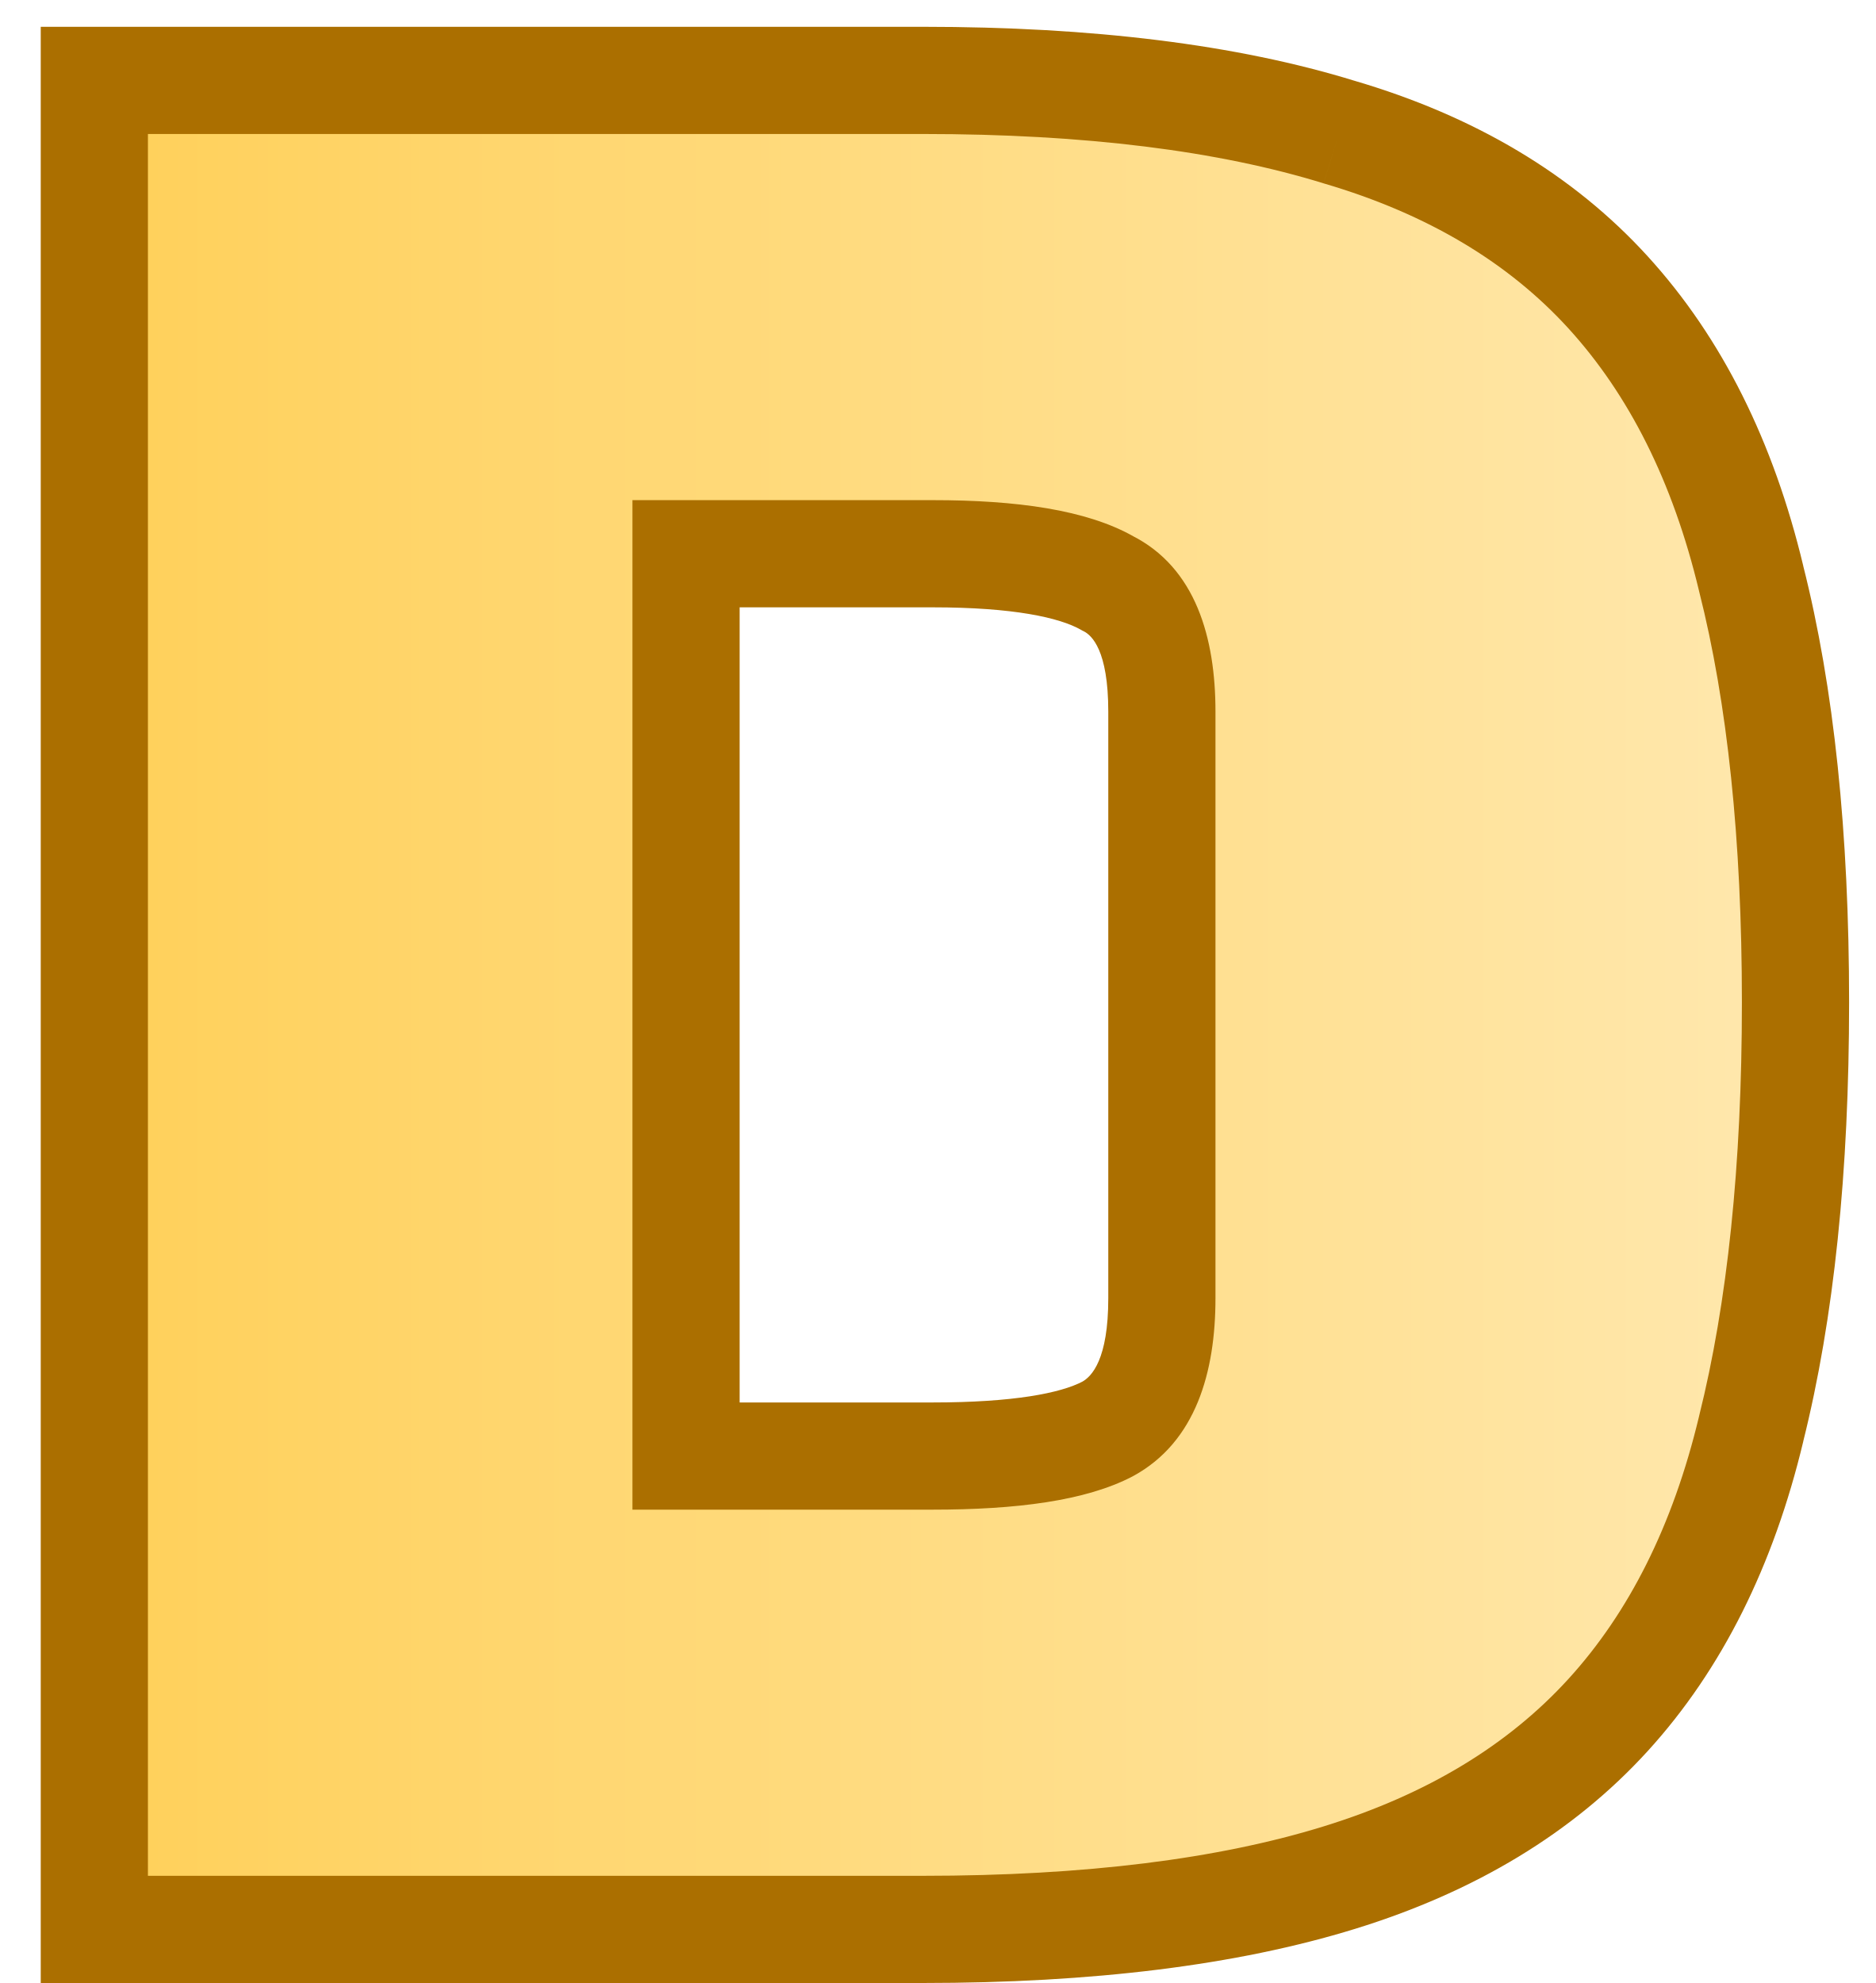
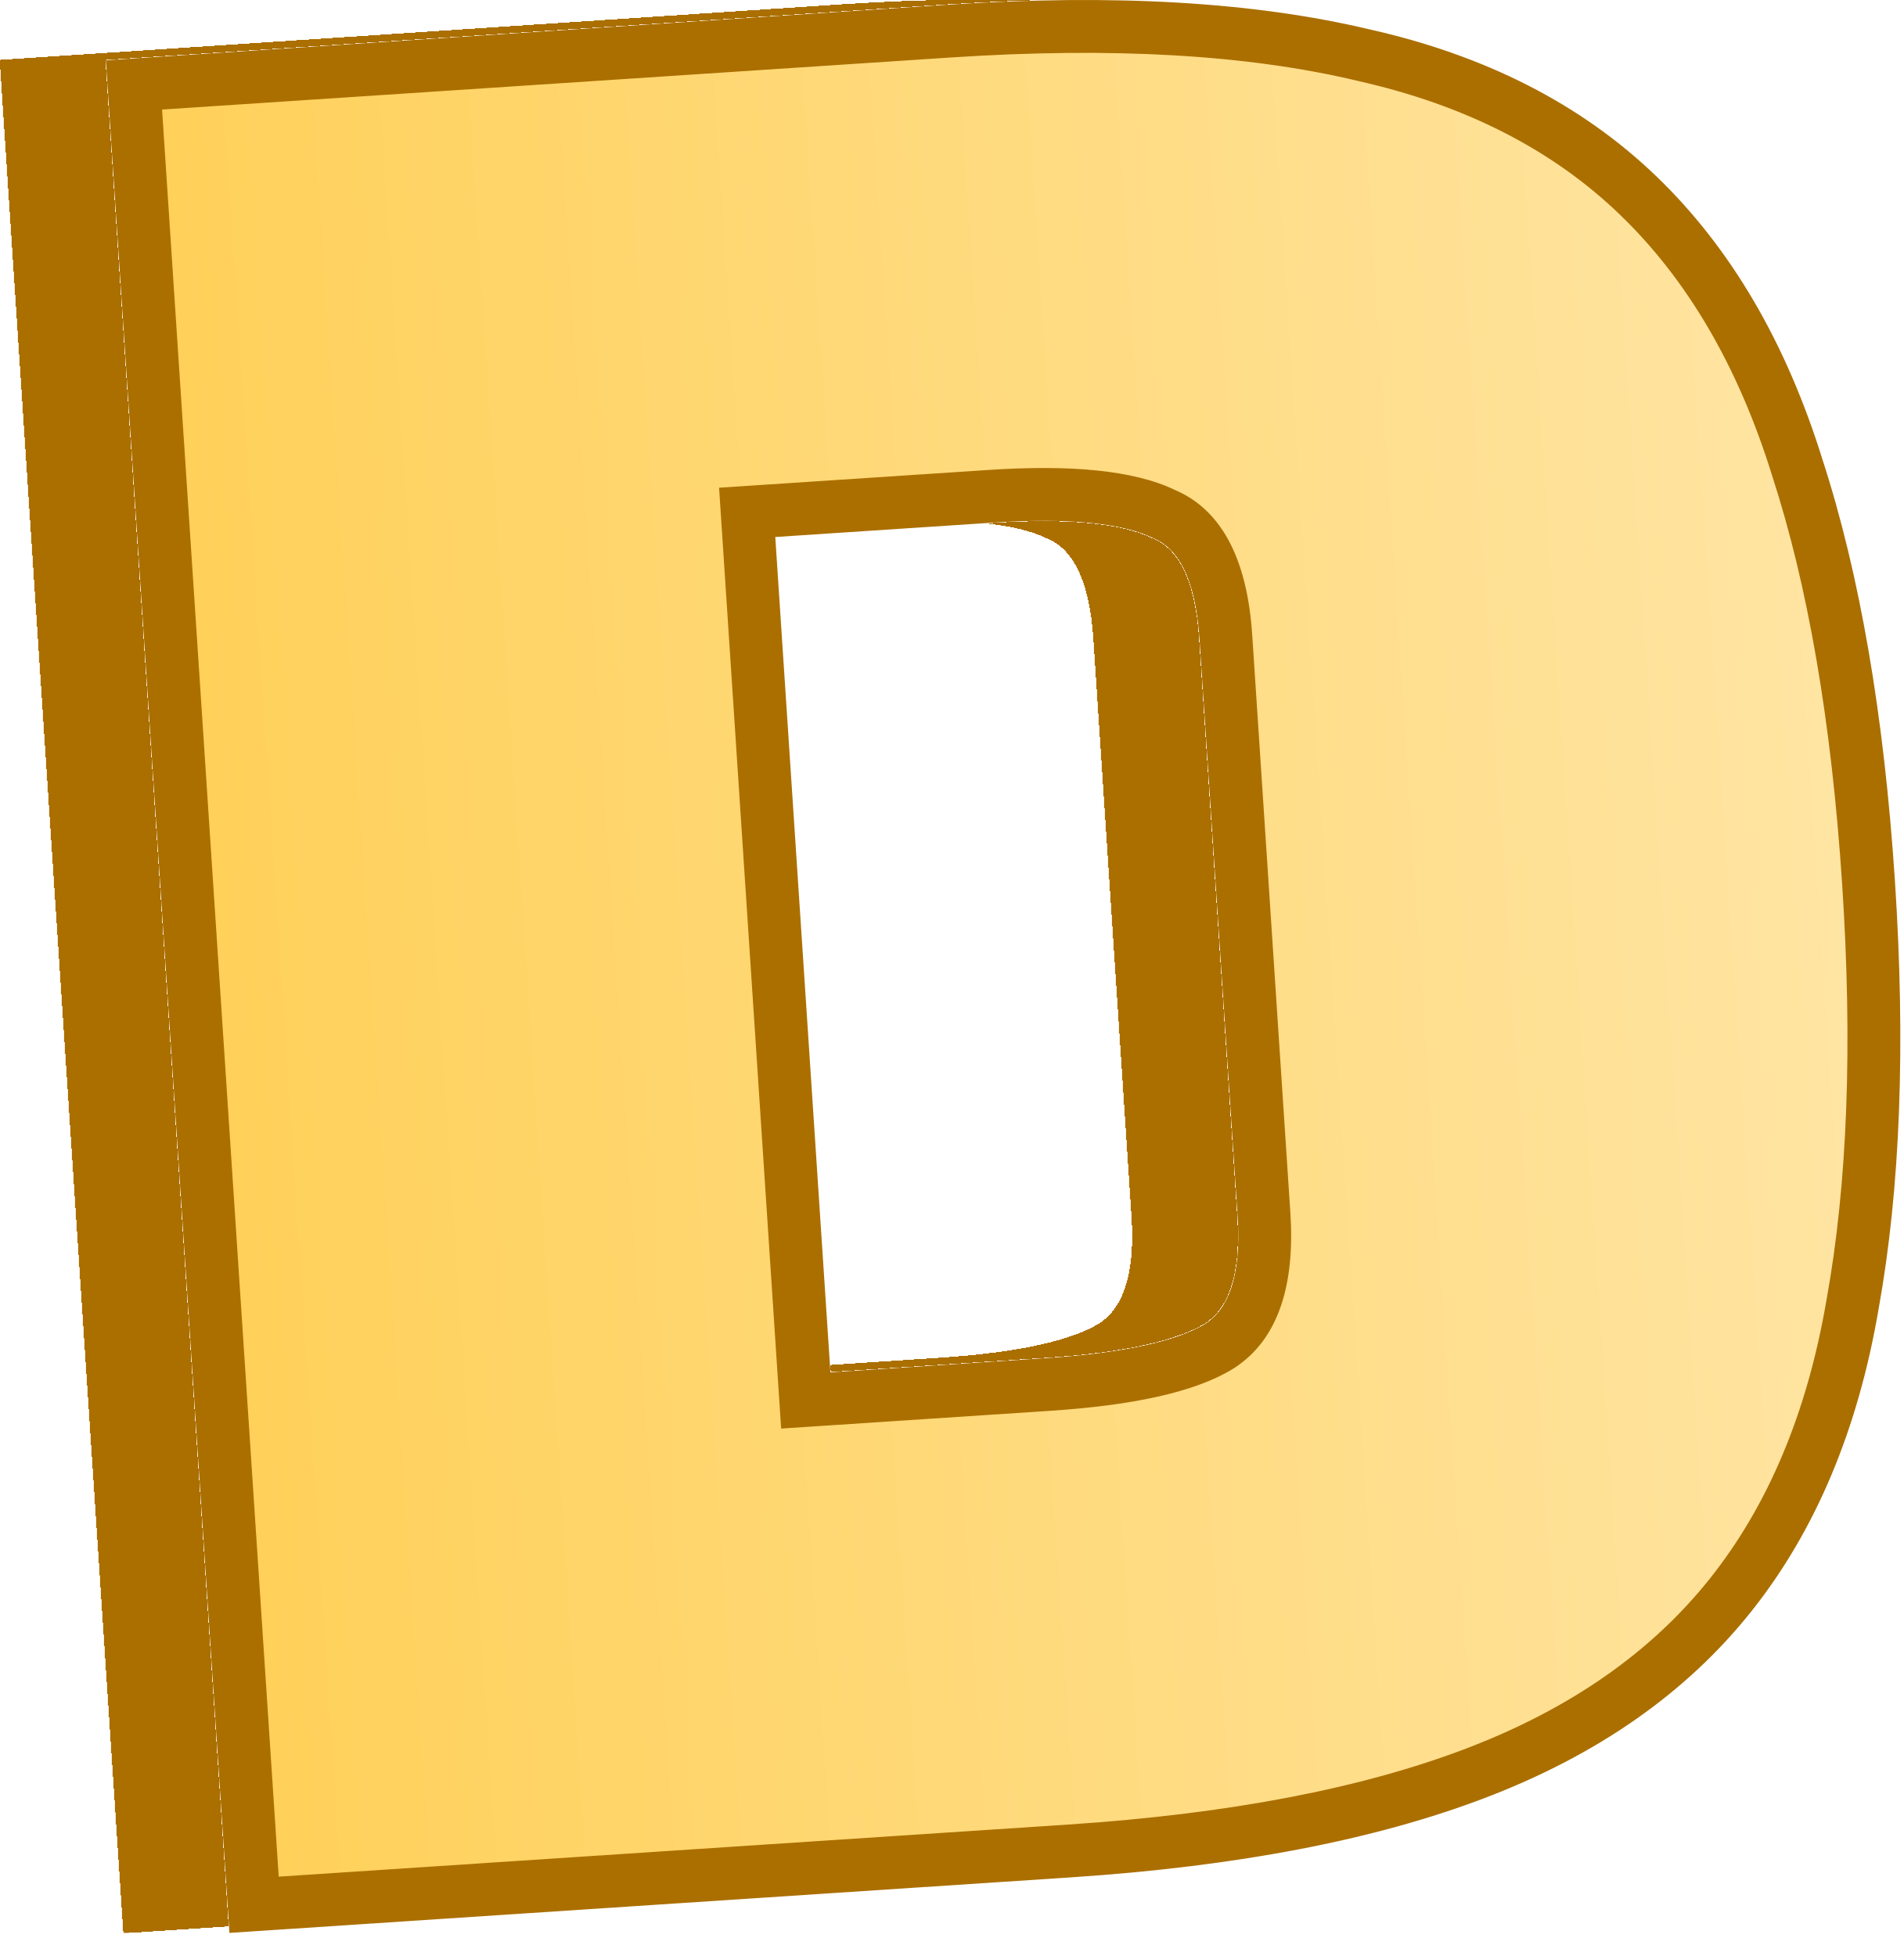
- <svg xmlns="http://www.w3.org/2000/svg" width="35" height="37" viewBox="0 0 35 37" fill="none">
-   <path d="M17.216 36H1.76L1.76 1.5L17.216 1.5C20.313 1.5 22.905 1.822 24.99 2.466C27.075 3.079 28.747 4.076 30.004 5.456C31.261 6.836 32.151 8.615 32.672 10.792C33.224 12.969 33.5 15.607 33.5 18.704C33.5 21.801 33.224 24.454 32.672 26.662C32.151 28.839 31.261 30.618 30.004 31.998C28.747 33.378 27.075 34.39 24.99 35.034C22.905 35.678 20.313 36 17.216 36ZM17.4 10.332H12.8V27.168H17.4C18.933 27.168 20.022 26.999 20.666 26.662C21.341 26.294 21.678 25.481 21.678 24.224V13.276C21.678 12.019 21.341 11.221 20.666 10.884C20.022 10.516 18.933 10.332 17.4 10.332Z" fill="url(#paint0_linear_2338_418)" />
-   <path d="M1.76 36H0.76V37H1.76V36ZM1.76 1.5V0.5H0.76V1.5H1.76ZM24.99 2.466L24.695 3.422L24.708 3.425L24.99 2.466ZM32.672 10.792L31.699 11.025L31.703 11.038L32.672 10.792ZM32.672 26.662L31.702 26.419L31.7 26.429L32.672 26.662ZM30.004 31.998L29.265 31.325L29.265 31.325L30.004 31.998ZM24.99 35.034L24.695 34.078L24.695 34.078L24.99 35.034ZM12.8 10.332V9.332H11.8V10.332H12.8ZM12.8 27.168H11.8V28.168H12.8V27.168ZM20.666 26.662L21.13 27.548L21.137 27.544L21.145 27.54L20.666 26.662ZM20.666 10.884L20.17 11.752L20.194 11.766L20.219 11.778L20.666 10.884ZM17.216 36V35H1.76V36V37H17.216V36ZM1.76 36H2.76L2.76 1.5H1.76H0.76L0.76 36H1.76ZM1.76 1.5V2.5H17.216V1.5V0.5L1.76 0.5V1.5ZM17.216 1.5V2.5C20.252 2.5 22.736 2.816 24.695 3.421L24.99 2.466L25.285 1.511C23.073 0.828 20.375 0.5 17.216 0.5V1.5ZM24.99 2.466L24.708 3.425C26.647 3.996 28.15 4.906 29.265 6.129L30.004 5.456L30.743 4.783C29.343 3.246 27.504 2.163 25.272 1.507L24.99 2.466ZM30.004 5.456L29.265 6.129C30.388 7.362 31.21 8.979 31.7 11.025L32.672 10.792L33.645 10.559C33.092 8.25 32.135 6.31 30.743 4.783L30.004 5.456ZM32.672 10.792L31.703 11.038C32.228 13.111 32.5 15.661 32.5 18.704H33.5H34.5C34.5 15.553 34.22 12.828 33.641 10.546L32.672 10.792ZM33.5 18.704H32.5C32.5 21.747 32.228 24.313 31.702 26.419L32.672 26.662L33.642 26.904C34.22 24.595 34.5 21.856 34.5 18.704H33.5ZM32.672 26.662L31.7 26.429C31.21 28.475 30.388 30.092 29.265 31.325L30.004 31.998L30.743 32.672C32.135 31.144 33.092 29.204 33.645 26.895L32.672 26.662ZM30.004 31.998L29.265 31.325C28.147 32.552 26.639 33.478 24.695 34.078L24.99 35.034L25.285 35.989C27.512 35.302 29.347 34.204 30.743 32.672L30.004 31.998ZM24.99 35.034L24.695 34.078C22.736 34.684 20.252 35 17.216 35V36V37C20.375 37 23.073 36.672 25.285 35.989L24.99 35.034ZM17.4 10.332V9.332H12.8V10.332V11.332H17.4V10.332ZM12.8 10.332H11.8V27.168H12.8H13.8V10.332H12.8ZM12.8 27.168V28.168H17.4V27.168V26.168H12.8V27.168ZM17.4 27.168V28.168C18.953 28.168 20.255 28.006 21.13 27.548L20.666 26.662L20.202 25.776C19.789 25.993 18.913 26.168 17.4 26.168V27.168ZM20.666 26.662L21.145 27.54C22.311 26.904 22.678 25.601 22.678 24.224H21.678H20.678C20.678 25.362 20.371 25.684 20.187 25.784L20.666 26.662ZM21.678 24.224H22.678V13.276H21.678H20.678V24.224H21.678ZM21.678 13.276H22.678C22.678 11.909 22.314 10.59 21.113 9.99L20.666 10.884L20.219 11.778C20.367 11.853 20.678 12.128 20.678 13.276H21.678ZM20.666 10.884L21.162 10.016C20.276 9.509 18.958 9.332 17.4 9.332V10.332V11.332C18.908 11.332 19.768 11.523 20.17 11.752L20.666 10.884Z" fill="#AB6F00" />
+ <svg xmlns="http://www.w3.org/2000/svg" width="36" height="37" viewBox="0 0 36 37" fill="none">
+   <g filter="url(#filter0_d_5052_5619)">
+     <path d="M20.227 35.013L4.805 36.031L2.533 1.606L17.955 0.588C21.046 0.384 23.653 0.535 25.776 1.04C27.897 1.515 29.631 2.399 30.976 3.693C32.322 4.987 33.326 6.704 33.99 8.842C34.684 10.978 35.133 13.592 35.337 16.682C35.541 19.773 35.44 22.438 35.035 24.678C34.658 26.884 33.888 28.718 32.724 30.178C31.56 31.637 29.959 32.757 27.921 33.537C25.882 34.317 23.318 34.809 20.227 35.013ZM18.72 9.389L14.13 9.692L15.239 26.491L19.829 26.188C21.359 26.087 22.434 25.847 23.055 25.468C23.704 25.057 23.987 24.223 23.904 22.969L23.183 12.045C23.1 10.79 22.711 10.017 22.016 9.724C21.349 9.4 20.25 9.288 18.72 9.389Z" fill="url(#paint0_linear_5052_5619)" />
+     <path d="M4.805 36.031L4.306 36.064L4.339 36.563L4.838 36.53L4.805 36.031ZM2.533 1.606L2.5 1.107L2.001 1.14L2.034 1.639L2.533 1.606ZM25.776 1.04L25.66 1.526L25.667 1.528L25.776 1.04ZM33.99 8.842L33.512 8.99L33.514 8.997L33.99 8.842ZM35.035 24.678L34.543 24.588L34.542 24.593L35.035 24.678ZM32.724 30.178L32.333 29.866L32.724 30.178ZM27.921 33.537L27.742 33.07L27.921 33.537ZM14.13 9.692L14.098 9.193L13.599 9.226L13.632 9.725L14.13 9.692ZM15.239 26.491L14.74 26.524L14.773 27.023L15.272 26.99L15.239 26.491ZM23.055 25.468L23.315 25.895L23.323 25.89L23.055 25.468ZM22.016 9.724L21.797 10.174L21.809 10.18L21.822 10.185L22.016 9.724ZM20.227 35.013L20.194 34.514L4.772 35.532L4.805 36.031L4.838 36.53L20.26 35.512L20.227 35.013ZM4.805 36.031L5.304 35.998L3.032 1.573L2.533 1.606L2.034 1.639L4.306 36.064L4.805 36.031ZM2.533 1.606L2.566 2.105L17.988 1.087L17.955 0.588L17.922 0.089L2.5 1.107L2.533 1.606ZM17.955 0.588L17.988 1.087C21.048 0.885 23.601 1.036 25.66 1.526L25.776 1.04L25.892 0.554C23.704 0.033 21.044 -0.117 17.922 0.089L17.955 0.588ZM25.776 1.04L25.667 1.528C27.713 1.986 29.36 2.833 30.629 4.054L30.976 3.693L31.323 3.333C29.901 1.965 28.081 1.043 25.885 0.552L25.776 1.04ZM30.976 3.693L30.629 4.054C31.903 5.279 32.868 6.917 33.512 8.99L33.99 8.842L34.467 8.694C33.783 6.491 32.74 4.696 31.323 3.333L30.976 3.693ZM33.99 8.842L33.514 8.997C34.192 11.082 34.636 13.652 34.838 16.715L35.337 16.682L35.836 16.649C35.63 13.532 35.176 10.875 34.465 8.687L33.99 8.842ZM35.337 16.682L34.838 16.715C35.04 19.779 34.939 22.401 34.543 24.588L35.035 24.678L35.527 24.767C35.941 22.475 36.041 19.767 35.836 16.649L35.337 16.682ZM35.035 24.678L34.542 24.593C34.176 26.734 33.434 28.484 32.333 29.866L32.724 30.178L33.115 30.489C34.341 28.951 35.139 27.035 35.528 24.762L35.035 24.678ZM32.724 30.178L32.333 29.866C31.234 31.245 29.711 32.317 27.742 33.07L27.921 33.537L28.099 34.004C30.207 33.198 31.887 32.03 33.115 30.489L32.724 30.178ZM27.921 33.537L27.742 33.07C25.765 33.827 23.254 34.312 20.194 34.514L20.227 35.013L20.26 35.512C23.381 35.306 25.999 34.808 28.099 34.004L27.921 33.537ZM18.72 9.389L18.688 8.89L14.098 9.193L14.13 9.692L14.163 10.191L18.753 9.888L18.72 9.389ZM14.13 9.692L13.632 9.725L14.74 26.524L15.239 26.491L15.738 26.458L14.629 9.659L14.13 9.692ZM15.239 26.491L15.272 26.99L19.862 26.687L19.829 26.188L19.796 25.689L15.206 25.992L15.239 26.491ZM19.829 26.188L19.862 26.687C21.402 26.585 22.584 26.342 23.315 25.895L23.055 25.468L22.794 25.041C22.285 25.353 21.316 25.589 19.796 25.689L19.829 26.188ZM23.055 25.468L23.323 25.89C24.208 25.329 24.49 24.25 24.403 22.936L23.904 22.969L23.405 23.002C23.484 24.197 23.2 24.784 22.787 25.046L23.055 25.468ZM23.904 22.969L24.403 22.936L23.682 12.012L23.183 12.045L22.684 12.078L23.405 23.002L23.904 22.969ZM23.183 12.045L23.682 12.012C23.596 10.702 23.176 9.67 22.209 9.263L22.016 9.724L21.822 10.185C22.246 10.364 22.605 10.878 22.684 12.078L23.183 12.045ZM22.016 9.724L22.235 9.275C21.442 8.889 20.23 8.788 18.688 8.89L18.72 9.389L18.753 9.888C20.271 9.787 21.255 9.91 21.797 10.174L22.016 9.724Z" fill="#AB6F00" />
+   </g>
  <defs>
-     <linearGradient id="paint0_linear_2338_418" x1="-1" y1="23" x2="35" y2="23" gradientUnits="userSpaceOnUse">
+     <filter id="filter0_d_5052_5619" x="0" y="0" width="35.94" height="36.563" filterUnits="userSpaceOnUse" color-interpolation-filters="sRGB">
+       <feFlood flood-opacity="0" result="BackgroundImageFix" />
+       <feColorMatrix in="SourceAlpha" type="matrix" values="0 0 0 0 0 0 0 0 0 0 0 0 0 0 0 0 0 0 127 0" result="hardAlpha" />
+       <feOffset dx="-2" />
+       <feComposite in2="hardAlpha" operator="out" />
+       <feColorMatrix type="matrix" values="0 0 0 0 0.671 0 0 0 0 0.435 0 0 0 0 0 0 0 0 1 0" />
+       <feBlend mode="normal" in2="BackgroundImageFix" result="effect1_dropShadow_5052_5619" />
+       <feBlend mode="normal" in="SourceGraphic" in2="effect1_dropShadow_5052_5619" result="shape" />
+     </filter>
+     <linearGradient id="paint0_linear_5052_5619" x1="1.149" y1="22.55" x2="41.554" y2="19.884" gradientUnits="userSpaceOnUse">
      <stop stop-color="#FFCE52" />
      <stop offset="1" stop-color="#FFE9B2" />
    </linearGradient>
  </defs>
</svg>
